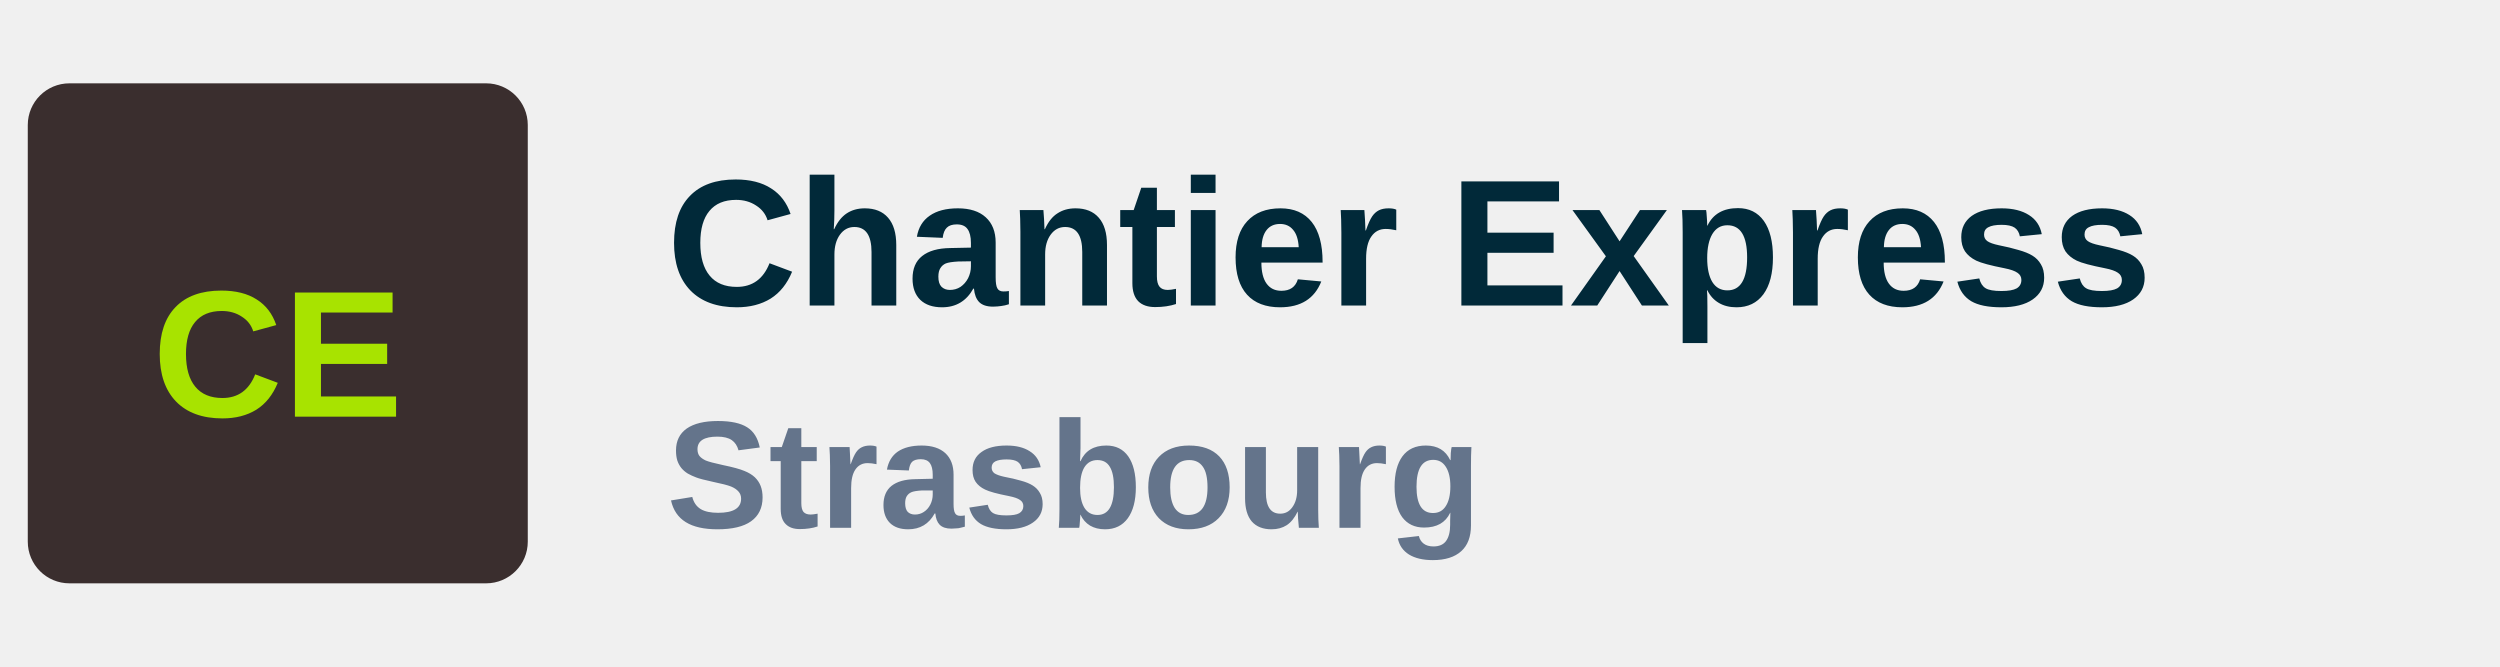
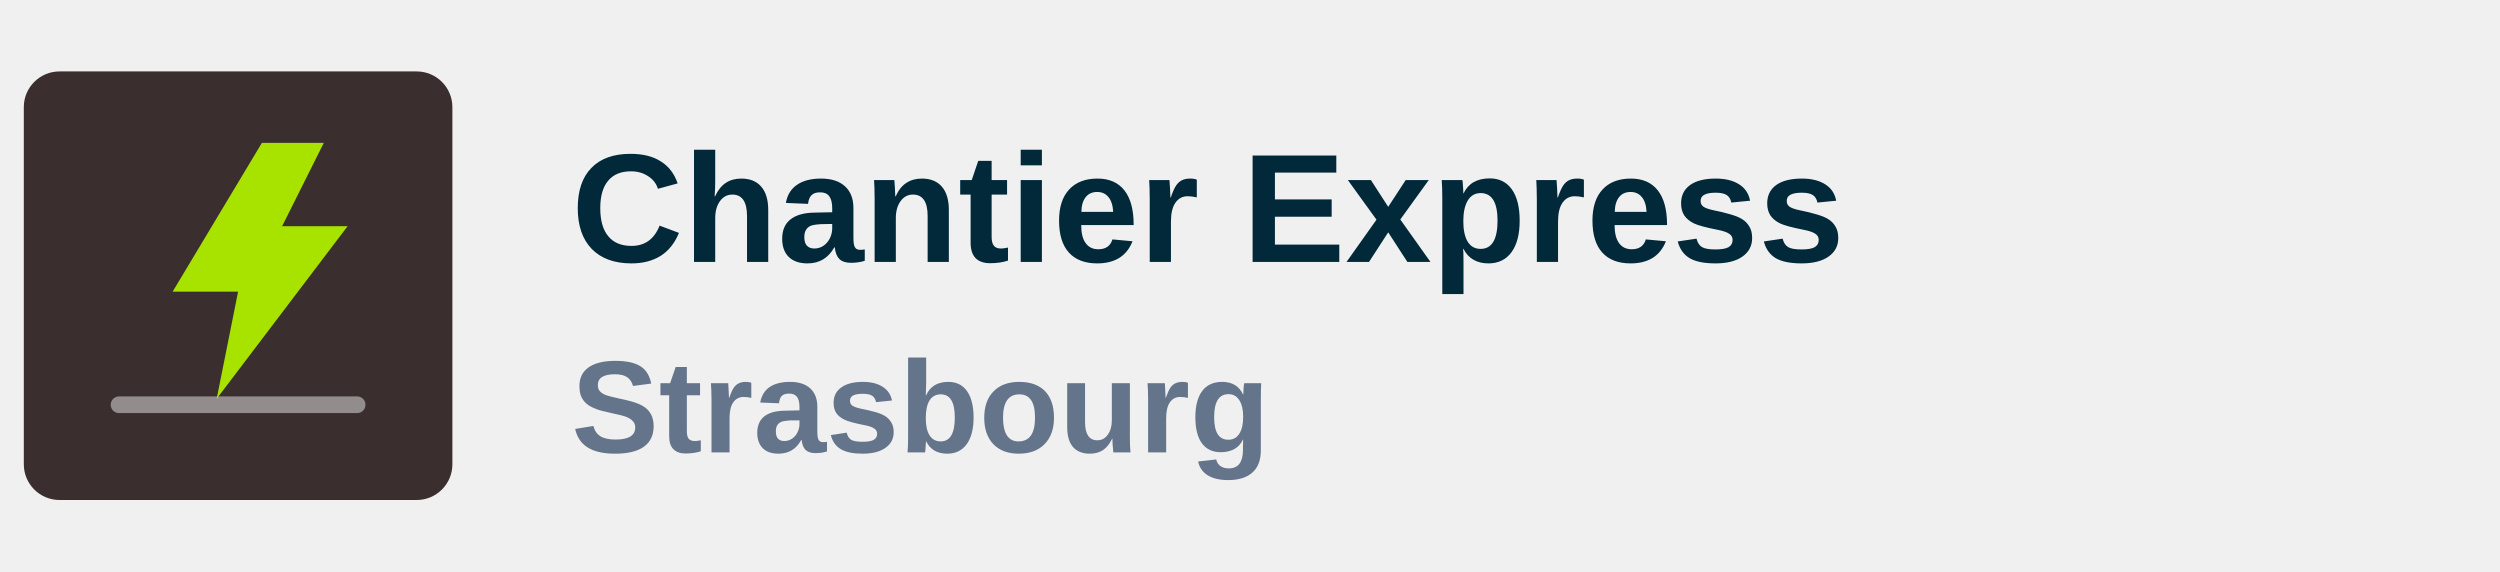
- <svg xmlns="http://www.w3.org/2000/svg" width="180" height="48" viewBox="0 0 180 48" fill="none" role="img" aria-label="Chantier Express Net">
+ <svg xmlns="http://www.w3.org/2000/svg" width="210" height="48" viewBox="0 0 210 48" fill="none" role="img" aria-label="Chantier Express Net">
  <rect x="2" y="6" width="36" height="36" rx="3" fill="#3A2E2E" />
-   <text x="20" y="30" text-anchor="middle" font-family="Arial Black,Arial,sans-serif" font-size="13" font-weight="800" fill="#A8E300">CE</text>
-   <text x="48" y="22" font-family="Arial,sans-serif" font-size="13" font-weight="800" fill="#012939">Chantier Express</text>
+   <path d="M22 12L14.5 24.5h5.5l-1.8 9 11-14.5h-5.5l3.5-7H22Z" fill="#A8E300" />
+   <path d="M10 34h20" stroke="#FFFFFF" stroke-width="1.4" stroke-linecap="round" opacity="0.45" />
+   <text x="48" y="22" font-family="Arial Black,Arial,sans-serif" font-size="13" font-weight="800" fill="#012939">Chantier Express</text>
  <text x="48" y="38" font-family="Arial,sans-serif" font-size="11" font-weight="600" fill="#64748B">Strasbourg</text>
</svg>
